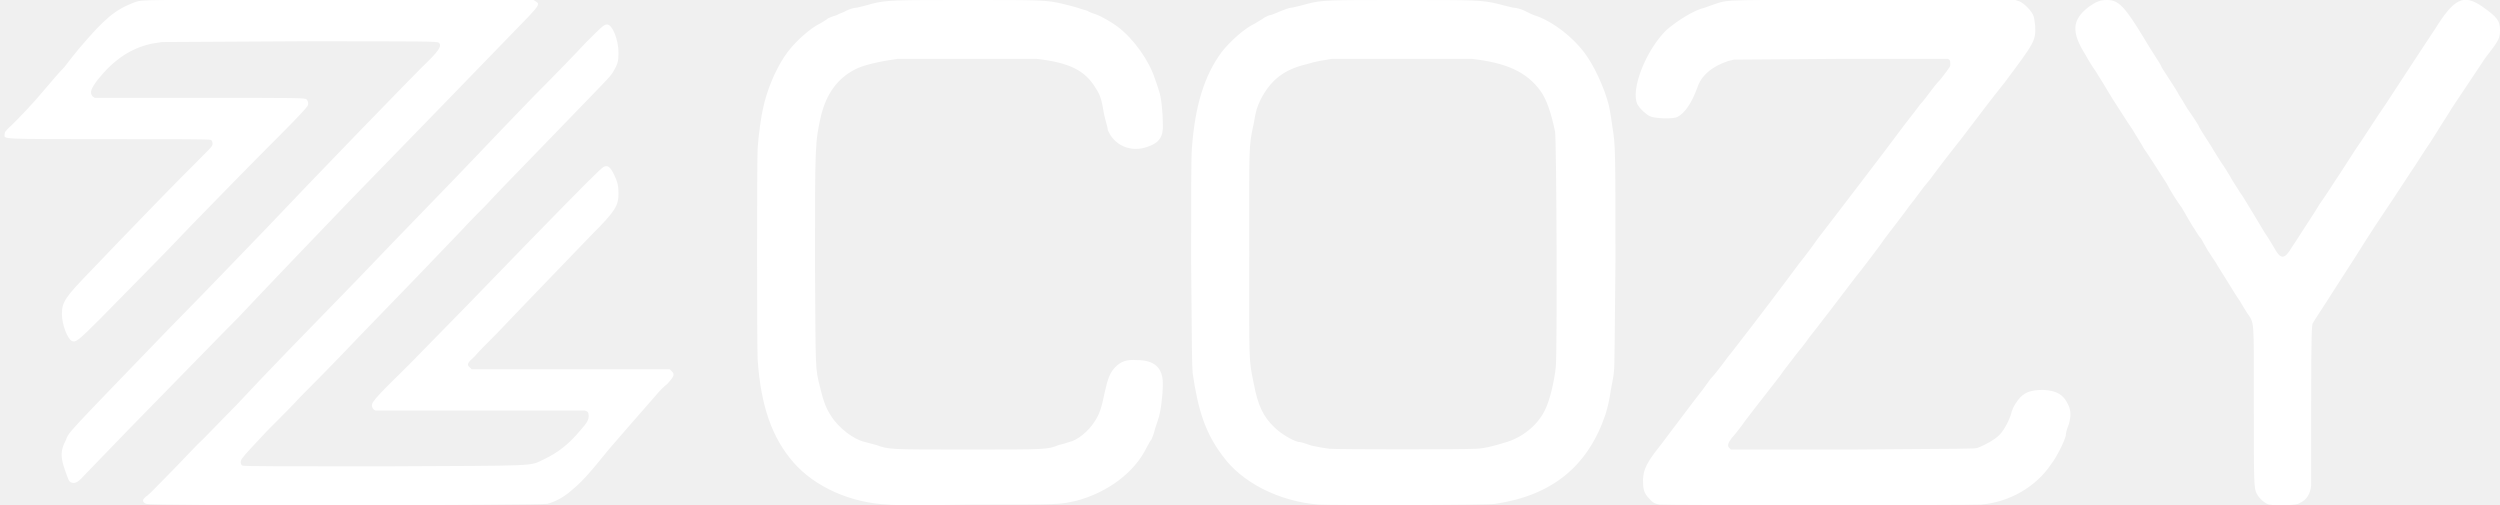
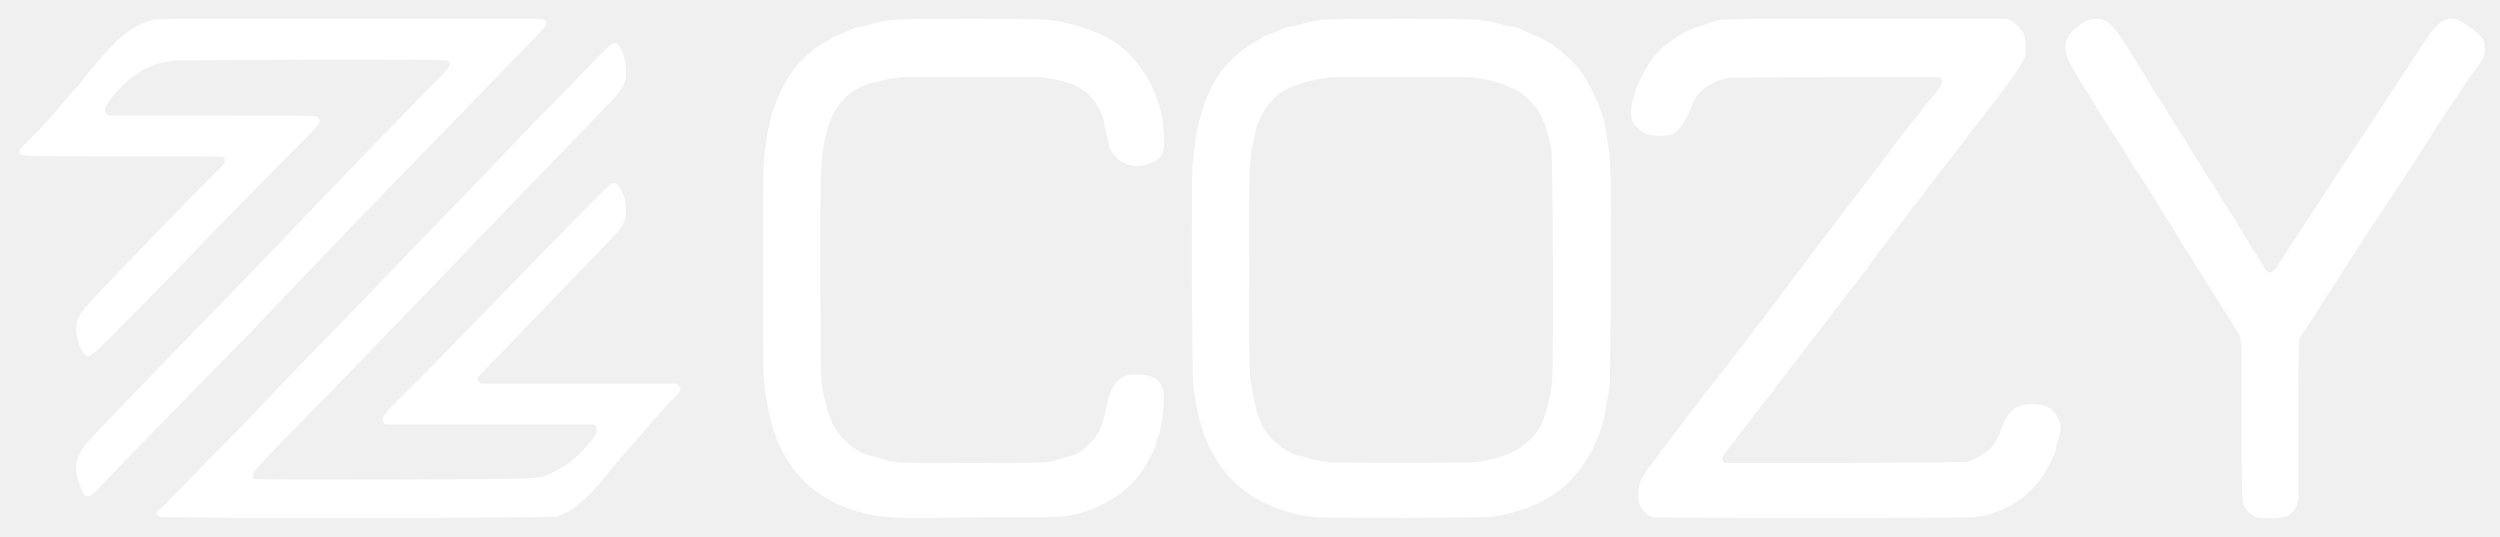
- <svg xmlns="http://www.w3.org/2000/svg" viewBox="40 40 3270 660" fill="#ffffff">
+ <svg xmlns="http://www.w3.org/2000/svg" viewBox="20 15 3310 710" fill="#ffffff">
  <path fill-rule="evenodd" d="M231,699C225,696 226,693 233,688C236,686 249,672 264,657C278,643 297,622 307,613C317,603 336,583 350,569C391,525 435,480 509,404C570,340 633,276 667,240C681,225 714,191 739,165C765,139 795,108 806,96C827,75 830,72 834,72C841,72 849,92 849,109C849,120 848,124 842,134C837,142 834,144 751,230C717,265 683,300 676,308C669,315 654,330 644,341C604,383 572,416 510,480C475,517 439,553 432,560C425,568 405,588 389,604C373,621 359,636 358,638C354,642 354,647 357,649C358,650 414,650 540,650C747,649 732,650 751,641C770,632 784,621 799,603C808,593 810,589 810,584C810,580 809,578 805,577C803,577 741,577 668,577C595,577 533,577 531,577C529,576 528,575 527,573C525,567 526,565 575,517C635,456 669,421 728,360C805,281 826,260 830,258C835,256 838,258 843,268C848,278 849,284 849,293C849,309 845,316 814,347C791,371 728,436 690,476C678,488 665,501 661,506C651,515 650,517 655,521L657,523L787,523L916,523L919,526C923,530 921,533 913,542C909,545 902,552 898,557C876,582 843,620 837,627C808,663 800,671 788,681C778,690 767,696 756,699C747,701 235,702 231,699ZM1202,700C1153,698 1106,677 1078,645C1050,613 1035,571 1031,510C1030,490 1030,251 1031,234C1032,217 1036,190 1038,182C1043,158 1054,132 1066,114C1077,97 1099,77 1114,70C1117,68 1121,66 1123,64C1125,63 1130,61 1134,60C1137,58 1144,56 1147,54C1151,52 1157,50 1161,50C1165,49 1174,47 1180,45C1200,40 1210,40 1306,40C1402,40 1409,40 1430,45C1438,47 1446,49 1449,50C1452,51 1458,53 1462,54C1465,56 1471,58 1474,59C1480,61 1494,69 1502,75C1523,91 1543,119 1551,144C1553,149 1555,156 1556,159C1559,167 1561,188 1561,202C1562,219 1556,227 1541,232C1519,240 1497,230 1489,210C1489,207 1486,198 1484,189C1481,170 1479,164 1473,155C1459,132 1439,122 1396,117C1388,117 1223,117 1214,117C1192,120 1169,125 1158,131C1135,143 1121,163 1114,191C1106,226 1106,229 1106,387C1107,529 1106,520 1113,548C1117,565 1121,575 1127,584C1137,600 1157,615 1171,618C1175,619 1182,621 1186,622C1203,628 1202,628 1306,628C1411,628 1410,628 1425,622C1430,621 1436,619 1439,618C1449,616 1464,604 1472,591C1478,582 1481,573 1485,553C1489,535 1492,527 1499,520C1506,513 1513,510 1527,511C1550,511 1561,521 1561,542C1561,558 1558,580 1555,588C1554,592 1551,599 1550,604C1549,608 1547,613 1546,615C1545,616 1542,621 1540,625C1524,658 1489,684 1448,695C1425,700 1430,700 1314,700C1255,701 1205,701 1202,700ZM1765,700C1713,696 1664,671 1639,636C1617,607 1607,577 1600,528C1599,516 1599,499 1598,382C1598,294 1598,245 1599,234C1603,179 1615,139 1638,108C1649,94 1668,77 1681,71C1684,69 1688,67 1691,65C1693,63 1698,61 1700,60C1703,60 1709,57 1714,55C1719,53 1726,50 1730,50C1735,49 1743,47 1750,45C1769,40 1778,40 1874,40C1969,40 1978,40 1999,45C2006,47 2015,49 2019,50C2023,50 2030,52 2034,54C2038,56 2044,59 2047,60C2070,67 2100,90 2116,114C2129,133 2143,166 2146,186C2147,191 2148,199 2149,206C2153,229 2153,238 2153,382C2152,477 2152,521 2151,526C2151,529 2149,540 2147,550C2145,564 2143,572 2140,582C2117,650 2070,688 1996,699C1987,701 1781,701 1765,700ZM2211,700C2205,699 2202,698 2197,692C2190,685 2189,679 2189,667C2190,658 2190,657 2194,648C2200,637 2206,630 2213,621C2218,614 2232,596 2256,564C2264,554 2273,542 2277,536C2282,531 2292,518 2300,507C2309,496 2317,485 2318,484C2326,474 2380,403 2393,385C2402,374 2413,359 2417,353C2428,339 2453,306 2476,276C2496,250 2511,230 2532,202C2540,192 2549,180 2552,176C2556,172 2561,165 2564,161C2567,157 2573,149 2578,144C2592,126 2591,127 2591,123C2591,119 2590,118 2588,117C2586,117 2540,117 2447,117L2308,118L2300,120C2279,127 2265,139 2260,155C2253,174 2244,188 2234,193C2228,196 2204,195 2198,192C2192,189 2185,182 2182,177C2172,158 2193,105 2220,79C2234,67 2256,53 2270,50C2272,49 2279,47 2284,45C2302,39 2298,40 2496,40L2676,40L2682,42C2688,45 2696,53 2699,59C2701,63 2701,66 2702,74C2703,93 2701,96 2662,148C2653,159 2644,171 2640,176C2633,185 2621,201 2605,222C2594,236 2589,242 2580,254C2577,258 2570,267 2565,274C2559,281 2552,290 2550,293C2547,297 2542,304 2537,310C2533,316 2525,326 2519,334C2513,342 2505,352 2501,358C2497,364 2486,378 2477,390C2468,401 2450,425 2437,442C2424,459 2410,477 2406,482C2402,488 2394,498 2389,504C2384,511 2374,523 2368,532C2355,549 2342,565 2323,590C2316,600 2308,610 2305,613C2300,620 2299,623 2302,626L2304,628L2462,628C2613,627 2621,627 2626,626C2637,622 2649,615 2654,610C2660,605 2667,592 2670,583C2672,575 2674,571 2679,564C2687,553 2696,550 2713,550C2730,551 2739,556 2745,569C2749,577 2749,584 2746,595C2744,600 2742,606 2742,610C2740,618 2730,638 2723,647C2703,677 2668,697 2631,700C2620,701 2217,701 2211,700ZM3012,701C3012,700 3010,700 3008,700C3003,699 2995,692 2992,686C2988,679 2988,673 2988,569C2988,454 2989,464 2979,449C2976,444 2972,438 2970,434C2967,430 2960,419 2954,409C2948,399 2940,387 2938,383C2935,379 2931,372 2928,368C2926,365 2922,357 2919,352C2915,348 2911,340 2908,336C2905,331 2899,321 2894,312C2888,304 2879,290 2874,280C2868,271 2860,258 2856,252C2852,246 2847,238 2844,234C2842,230 2835,219 2829,209C2822,199 2811,181 2803,169C2796,157 2786,141 2781,133C2776,126 2770,116 2768,112C2749,82 2750,66 2772,49C2782,42 2787,40 2796,40C2811,40 2819,48 2845,91C2848,96 2854,106 2858,112C2862,118 2867,126 2868,129C2870,132 2875,140 2879,146C2883,152 2888,160 2890,164C2892,167 2897,175 2901,182C2906,189 2912,198 2915,203C2917,208 2922,215 2925,220C2928,225 2933,232 2935,236C2937,239 2942,247 2945,252C2948,256 2955,267 2960,276C2966,285 2971,294 2973,296C2979,306 2986,317 2990,324C2992,327 2997,336 3002,344C3007,351 3012,360 3014,363C3023,380 3028,380 3038,363C3040,360 3046,351 3051,343C3056,335 3067,319 3074,307C3082,296 3092,280 3096,274C3101,267 3112,249 3122,234C3132,220 3148,194 3160,177C3192,128 3215,93 3225,78C3250,38 3262,32 3286,48C3306,62 3310,67 3310,79C3310,88 3309,92 3299,105C3295,110 3289,118 3286,123C3282,129 3278,135 3276,138C3274,141 3268,150 3262,159C3256,168 3247,181 3243,188C3238,196 3227,213 3219,226C3210,239 3199,257 3194,264C3166,307 3146,336 3136,352C3126,368 3112,390 3097,413C3080,440 3067,459 3065,463C3064,466 3063,471 3063,567C3063,622 3063,671 3063,675C3062,686 3057,694 3048,698C3045,700 3043,700 3029,701C3020,701 3013,701 3012,701ZM133,671C130,670 129,666 125,655C119,638 119,629 126,616C131,604 122,614 260,471C324,406 353,375 389,338C439,285 584,135 602,118C615,105 618,99 614,96C613,94 597,94 432,94L252,95L239,97C211,103 189,118 168,144C159,156 157,161 161,166L164,168L302,168C431,168 439,168 441,170C443,172 444,176 442,179C441,181 427,196 409,214C365,258 330,294 291,334C273,353 245,382 229,398C213,414 187,441 171,457C141,487 139,488 134,486C128,483 121,464 121,451C121,435 125,429 159,394C174,378 209,342 237,313C265,284 295,254 303,246C317,232 318,231 318,228C318,225 317,224 316,223C314,222 276,222 183,222C37,222 46,222 46,216C46,213 47,211 55,204C65,194 81,178 101,154C107,147 117,135 124,128C130,120 138,110 143,104C177,64 190,53 216,43C227,39 226,40 487,40L738,40L741,42C746,45 745,47 732,61C675,120 569,229 498,302C452,350 400,404 351,456C328,479 305,503 208,602C180,631 154,658 150,662C142,671 138,673 133,671ZM1970,627C1977,627 1986,625 1990,624C1994,623 2002,621 2008,619C2030,613 2051,597 2061,576C2067,564 2073,539 2075,520C2077,499 2076,223 2074,212C2069,188 2063,170 2055,159C2037,134 2010,122 1965,117C1956,117 1790,117 1782,117C1770,119 1762,120 1749,124C1719,131 1702,145 1689,170C1684,181 1683,183 1680,201C1673,233 1674,229 1674,372C1674,514 1673,509 1680,542C1685,569 1692,585 1707,599C1715,607 1730,616 1738,618C1742,618 1750,621 1756,623C1765,625 1772,626 1779,627C1794,628 1954,628 1970,627Z" />
</svg>
